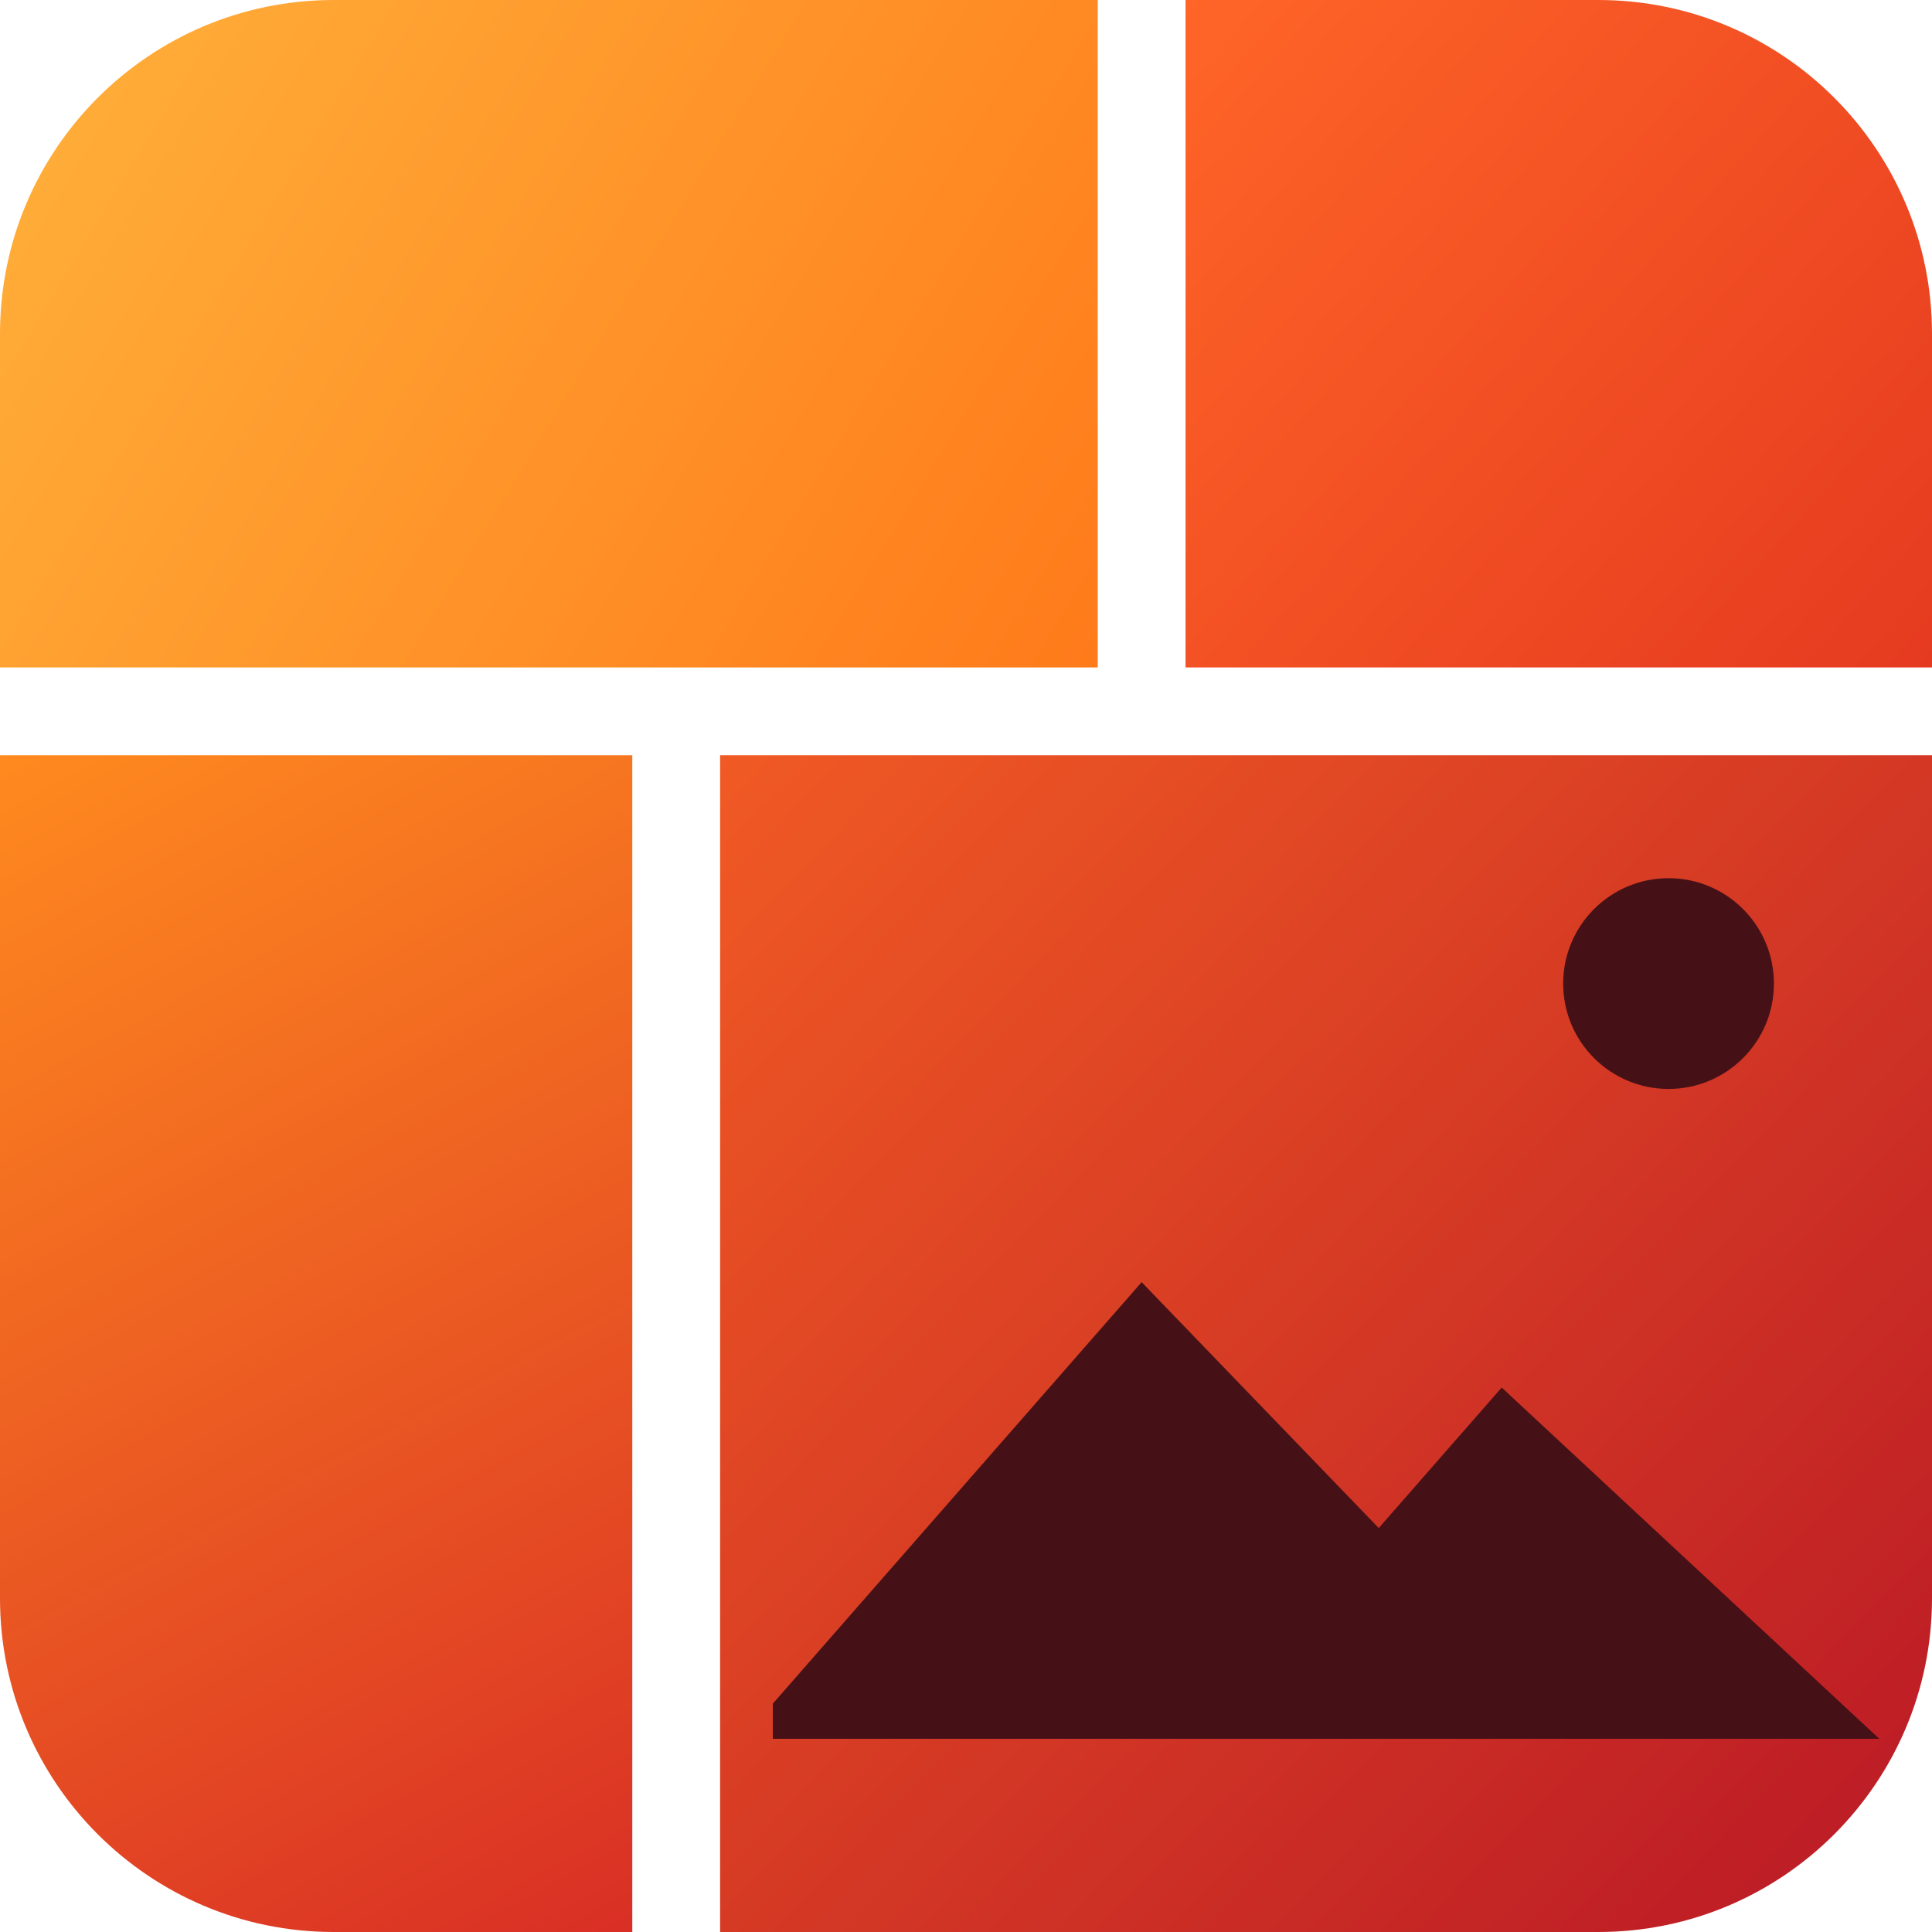
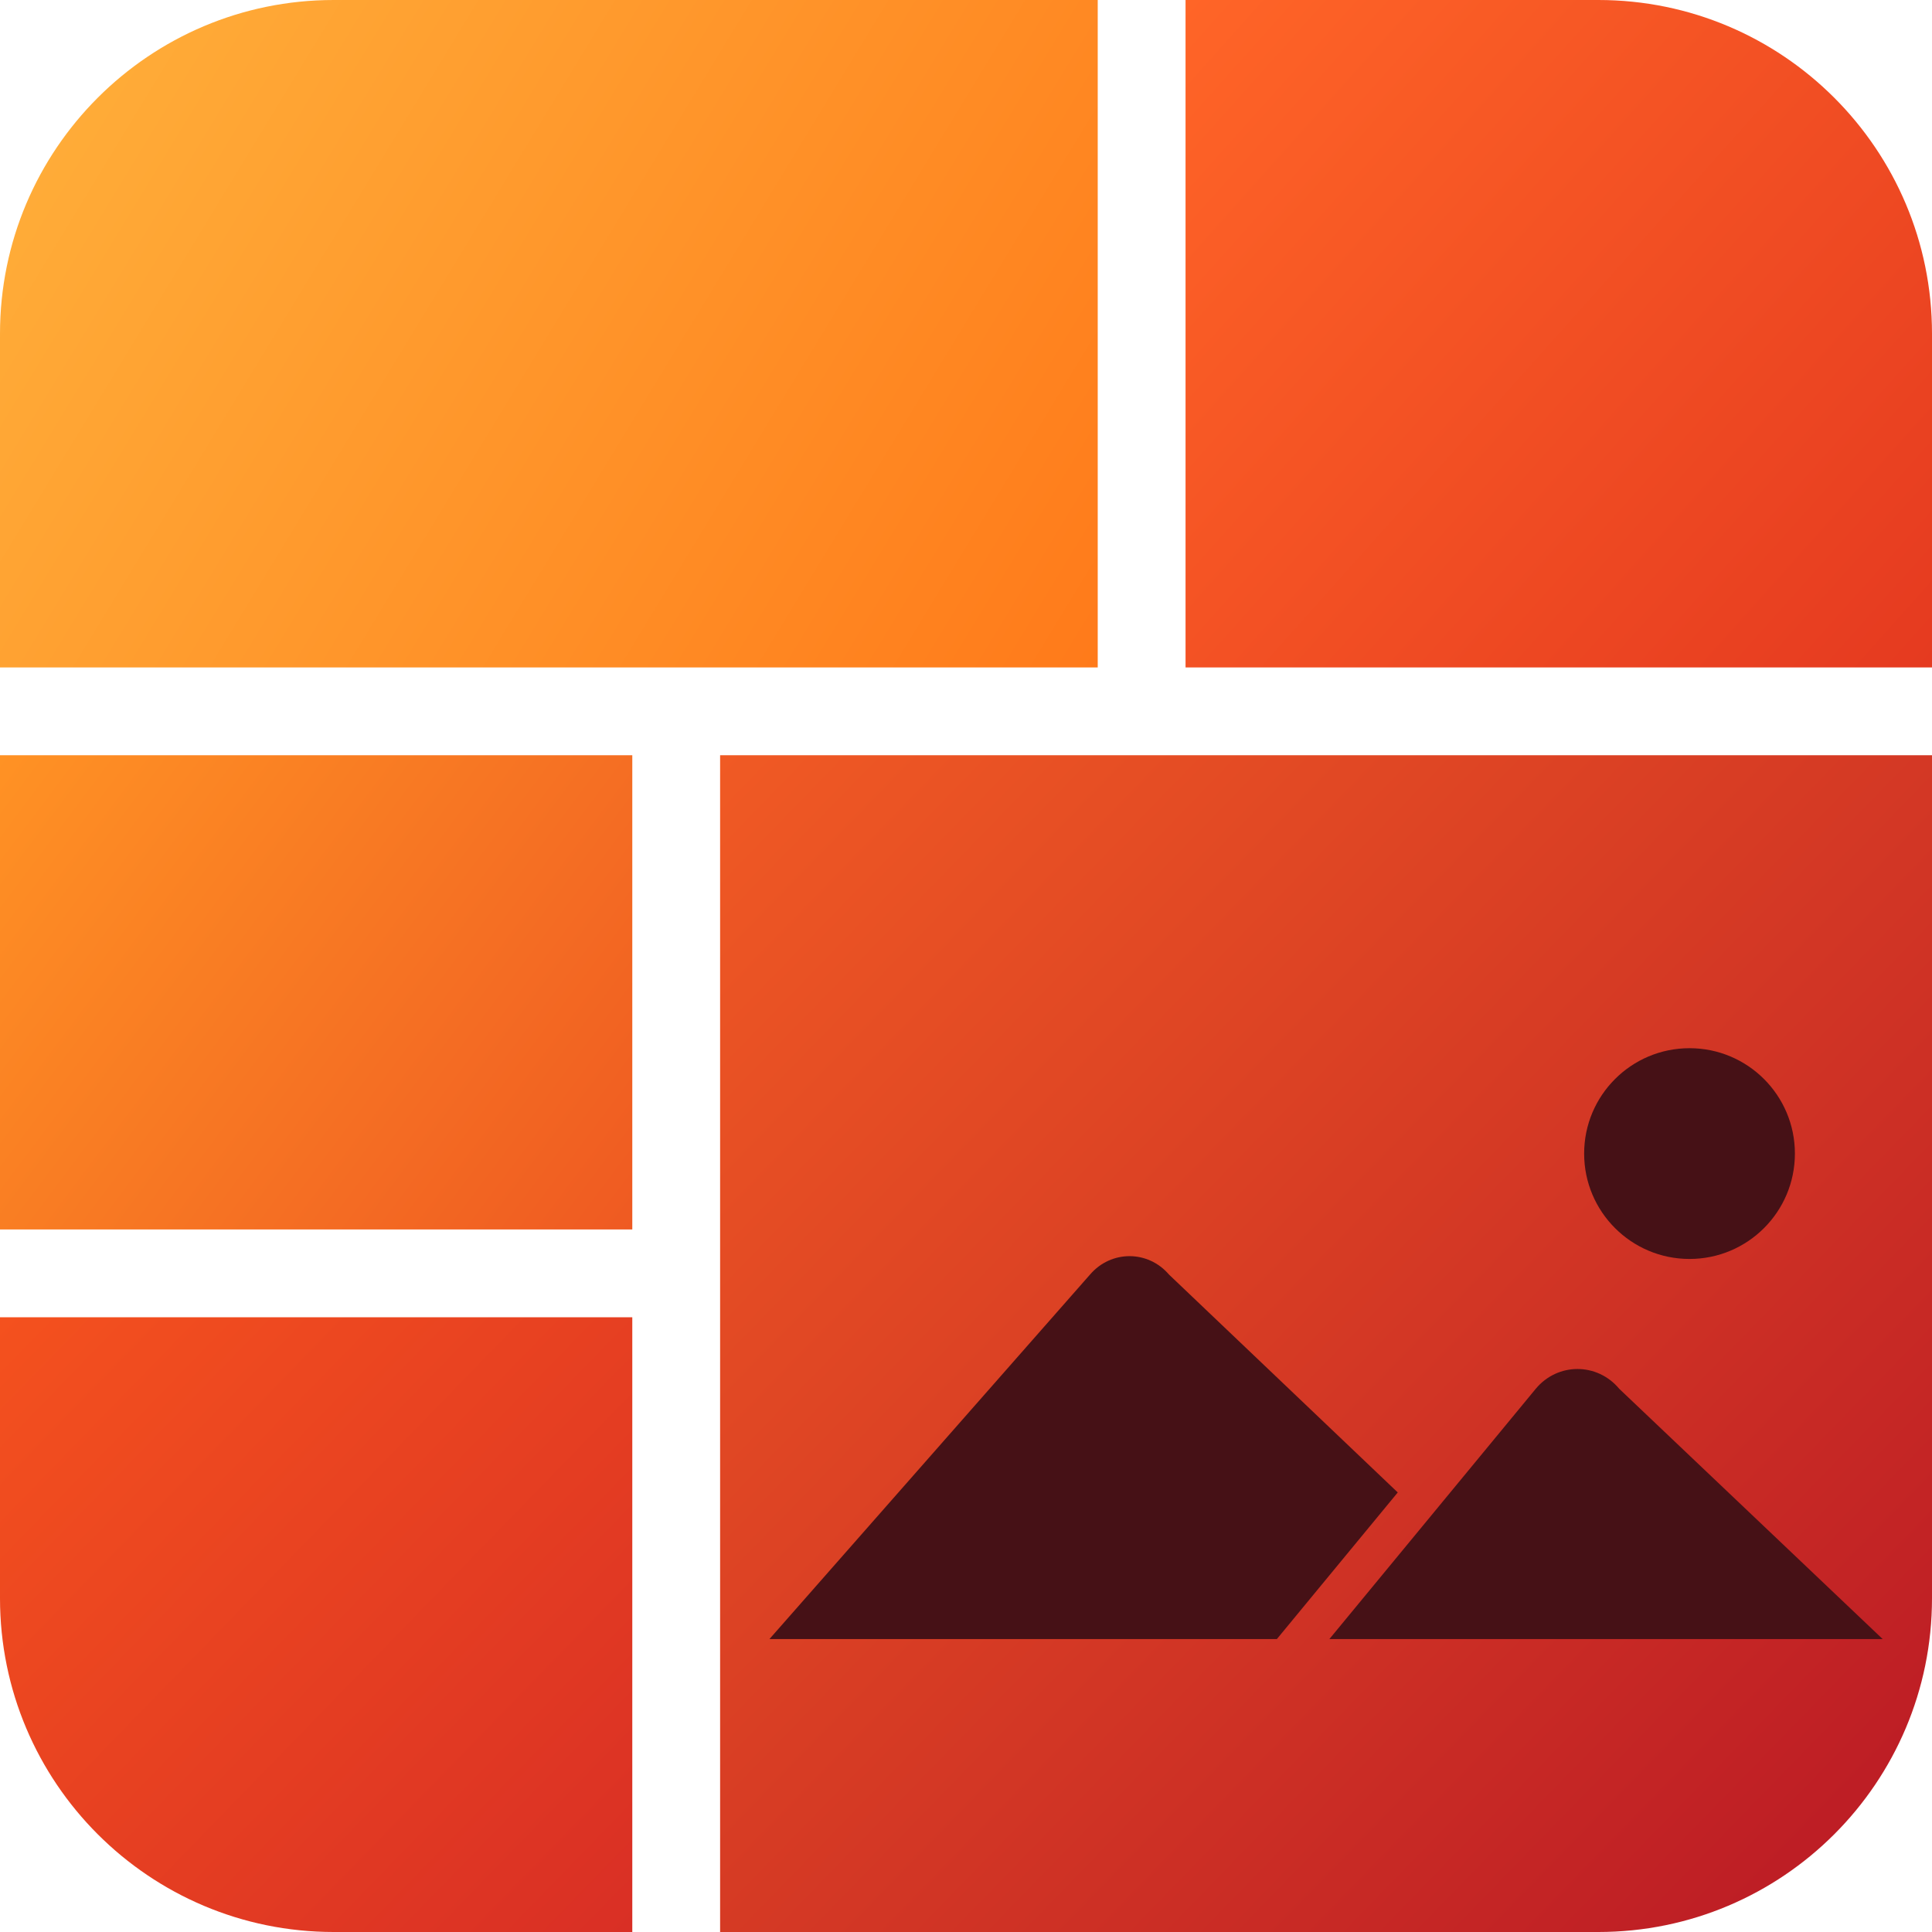
<svg xmlns="http://www.w3.org/2000/svg" viewBox="20 20 220 220" role="img" aria-labelledby="title desc" width="220" height="220">
  <defs>
    <linearGradient id="tl" x1="20" y1="20" x2="145" y2="96" gradientUnits="userSpaceOnUse">
      <stop offset="0" stop-color="#FFB13B" />
      <stop offset="1" stop-color="#FF7A1A" />
    </linearGradient>
    <linearGradient id="tr" x1="155" y1="20" x2="240" y2="96" gradientUnits="userSpaceOnUse">
      <stop offset="0" stop-color="#FF6527" />
      <stop offset="1" stop-color="#E53A20" />
    </linearGradient>
-     <linearGradient id="bl" x1="20" y1="106" x2="92" y2="240" gradientUnits="userSpaceOnUse">
-       <stop offset="0" stop-color="#FF8A1F" />
+     <linearGradient id="blTop" x1="20" y1="106" x2="92" y2="160" gradientUnits="userSpaceOnUse">
+       <stop offset="0" stop-color="#FF9224" />
+       <stop offset="1" stop-color="#EF5A22" />
+     </linearGradient>
+     <linearGradient id="blBottom" x1="20" y1="170" x2="92" y2="240" gradientUnits="userSpaceOnUse">
+       <stop offset="0" stop-color="#F4511E" />
      <stop offset="1" stop-color="#D92F25" />
    </linearGradient>
-     <linearGradient id="br" x1="102" y1="106" x2="240" y2="240" gradientUnits="userSpaceOnUse">
+     <linearGradient id="br" x1="102" y1="106" x2="240" y2="240" gradientUnits="userSpaceOnUse" gradientTransform="matrix(1, 0, 0, 1, 0, 0)">
      <stop offset="0" stop-color="#F05A24" />
      <stop offset="1" stop-color="#B91825" />
-     </linearGradient>
-     <linearGradient id="wordmark" x1="285" y1="130" x2="948" y2="130" gradientUnits="userSpaceOnUse">
-       <stop offset="0" stop-color="#FF8A1F" />
-       <stop offset="0.42" stop-color="#F4511E" />
-       <stop offset="0.66" stop-color="#FFFFFF" />
-       <stop offset="1" stop-color="#A91524" />
    </linearGradient>
  </defs>
  <g aria-label="KépMozaik ikon">
    <path d="M58 20H145V96H20V58A38 38 0 0 1 58 20Z" fill="url(#tl)" />
    <path d="M155 20H202A38 38 0 0 1 240 58V96H155Z" fill="url(#tr)" />
-     <path d="M20 106H92V240H58A38 38 0 0 1 20 202Z" fill="url(#bl)" />
-     <path d="M102 106H240V202A38 38 0 0 1 202 240H102Z" fill="url(#br)" />
-     <circle cx="210" cy="132" r="12" fill="#461116" />
-     <path d="M108 214L150 166L177 194L191 178L234 218H108Z" fill="#461116" />
+     <path d="M20 106H92V160H20Z" fill="url(#blTop)" />
+     <path d="M20 170H92V240H58A38 38 0 0 1 20 202Z" fill="url(#blBottom)" />
+     <path d="M 102 106 L 240 106 L 240 202 C 240 222.987 222.987 240 202 240 L 102 240 L 102 106 Z" fill="url(#br)" />
+     <g transform="matrix(1, 0, 0, 1, 0.218498, 0.000504)">
+       <g>
+         <circle cx="212.17" cy="151.359" r="12" fill="#461116" style="stroke-width: 1;" />
+         <path d="M 107.401 206.64 L 143.901 165.14 C 146.301 162.34 150.501 162.34 152.901 165.14 L 178.946 189.947 L 165.183 206.64 L 107.401 206.64 Z" fill="#461116" style="stroke-width: 1;" />
+         <path d="M 171.162 206.64 L 194.662 178.14 C 197.162 175.14 201.662 175.14 204.162 178.14 L 234.162 206.64 L 171.162 206.64 Z" fill="#461116" style="stroke-width: 1;" />
+       </g>
+     </g>
  </g>
</svg>
